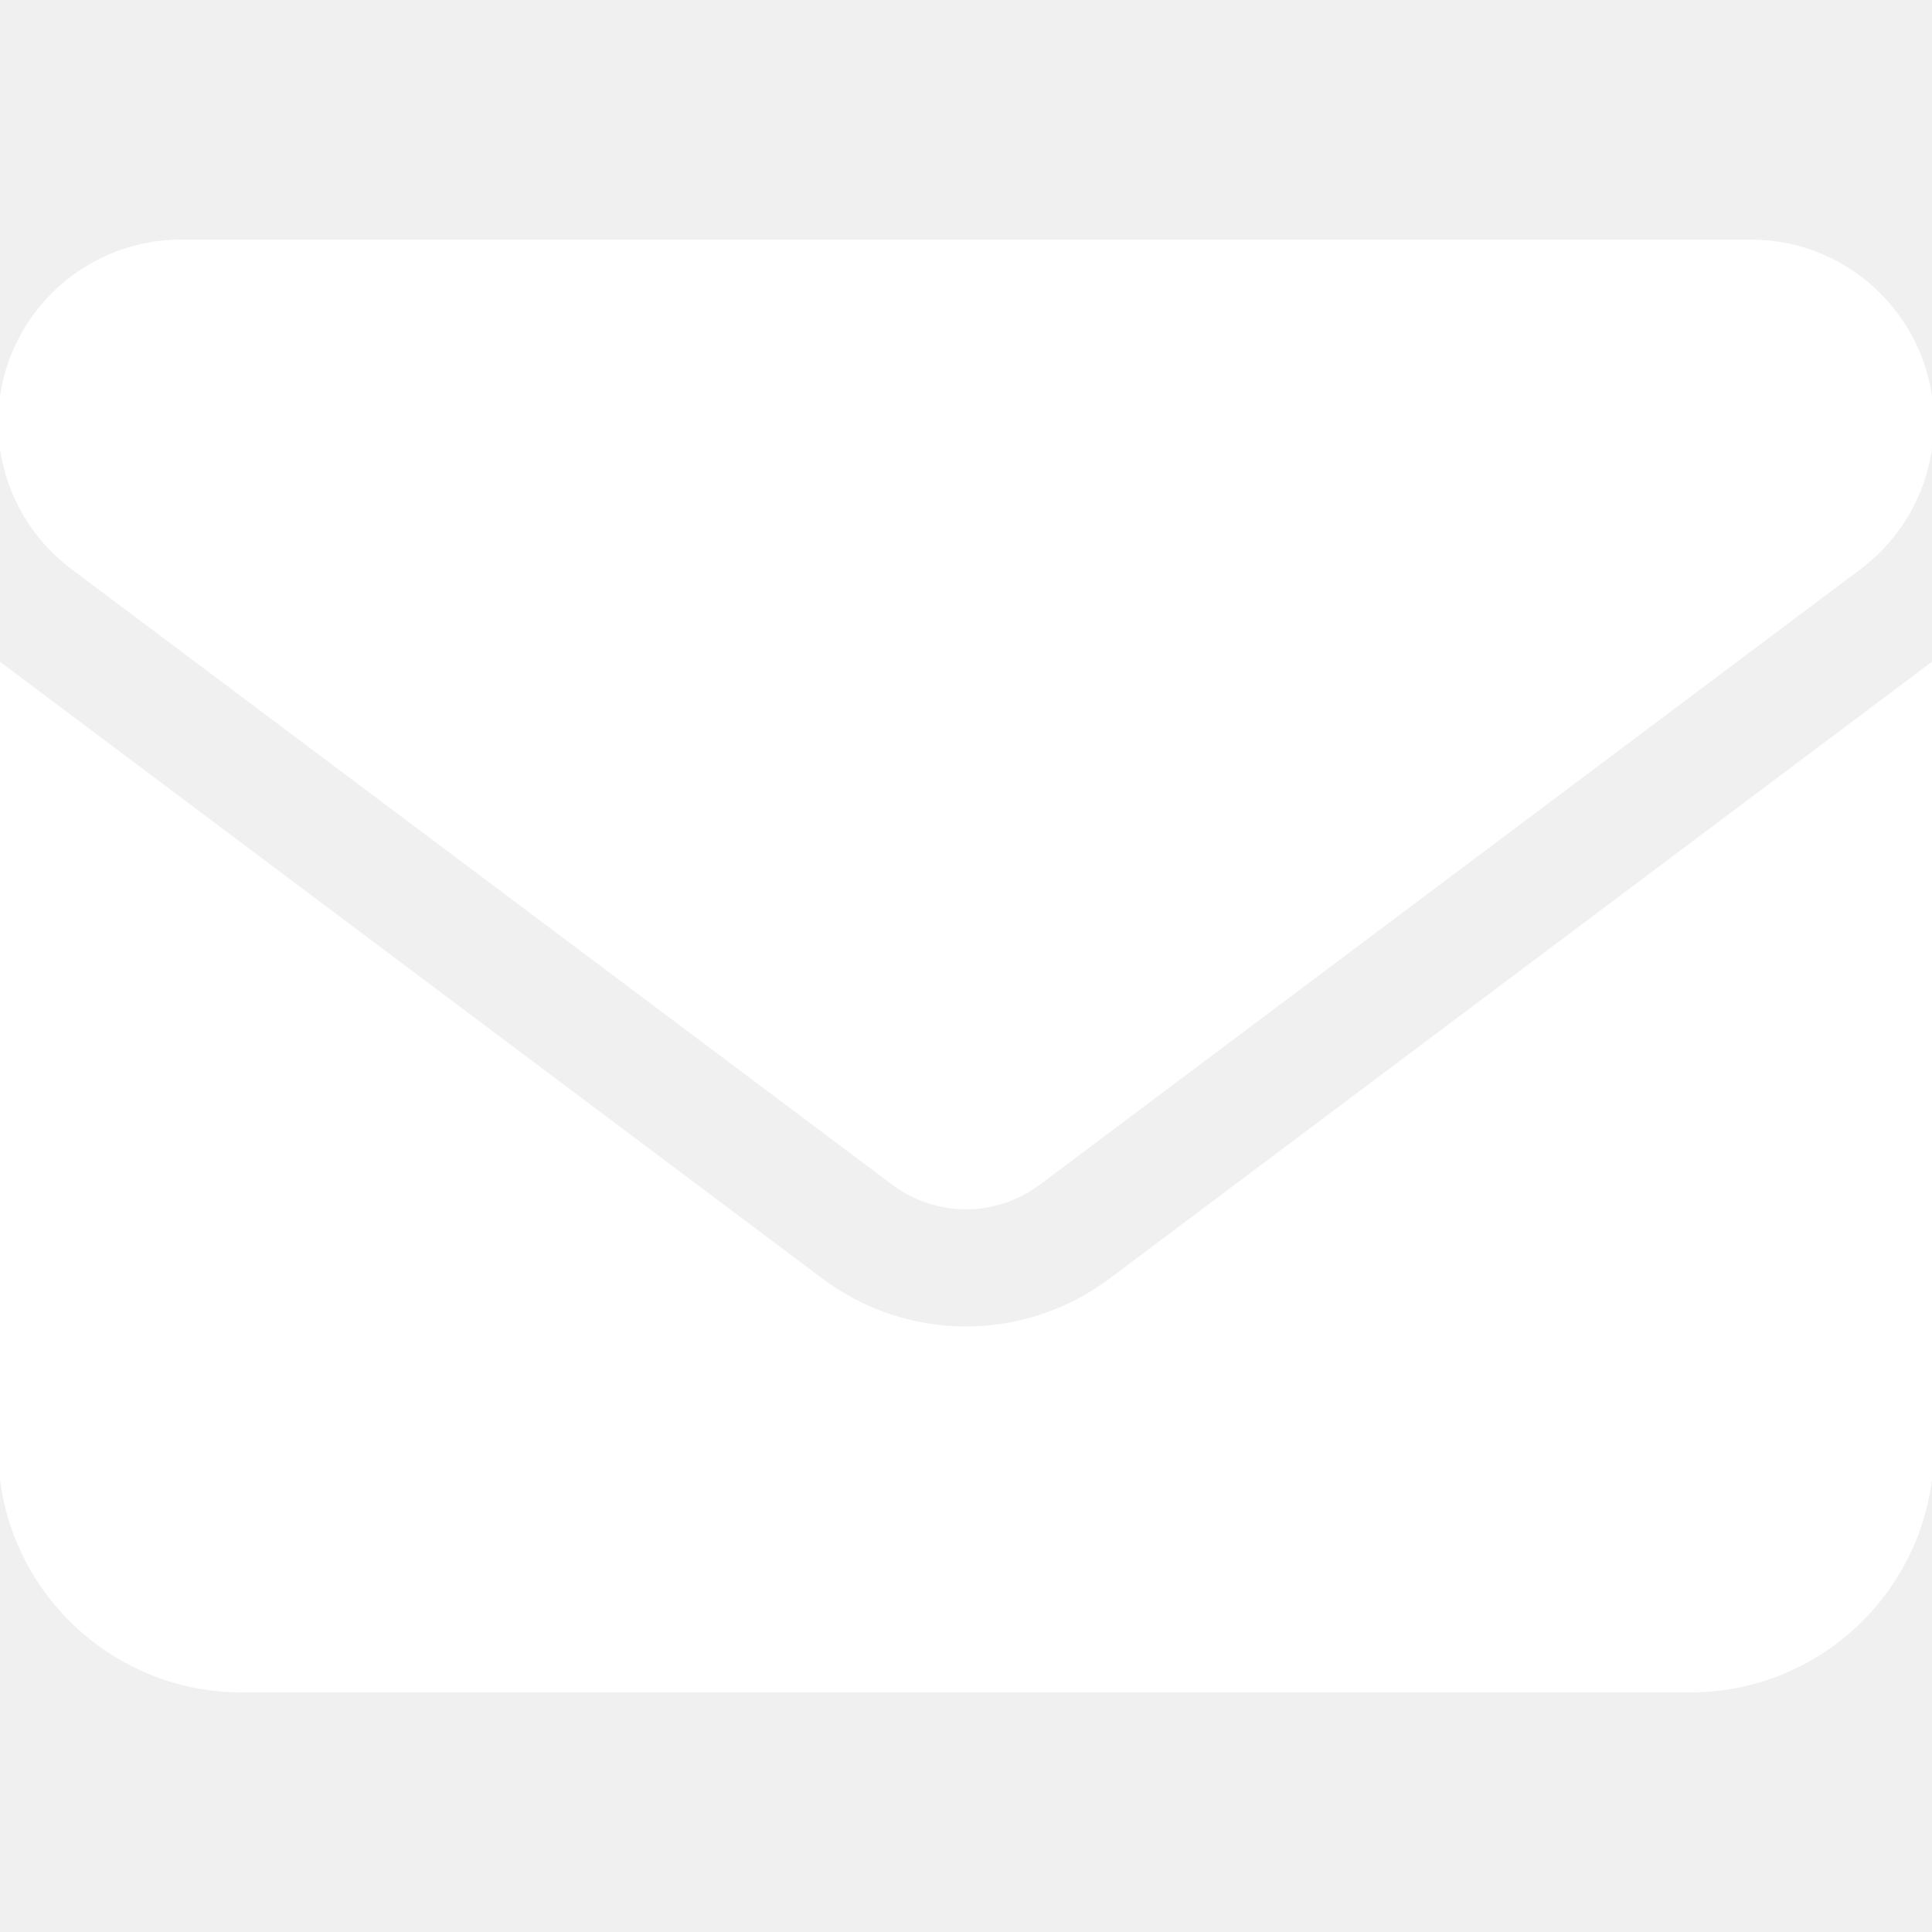
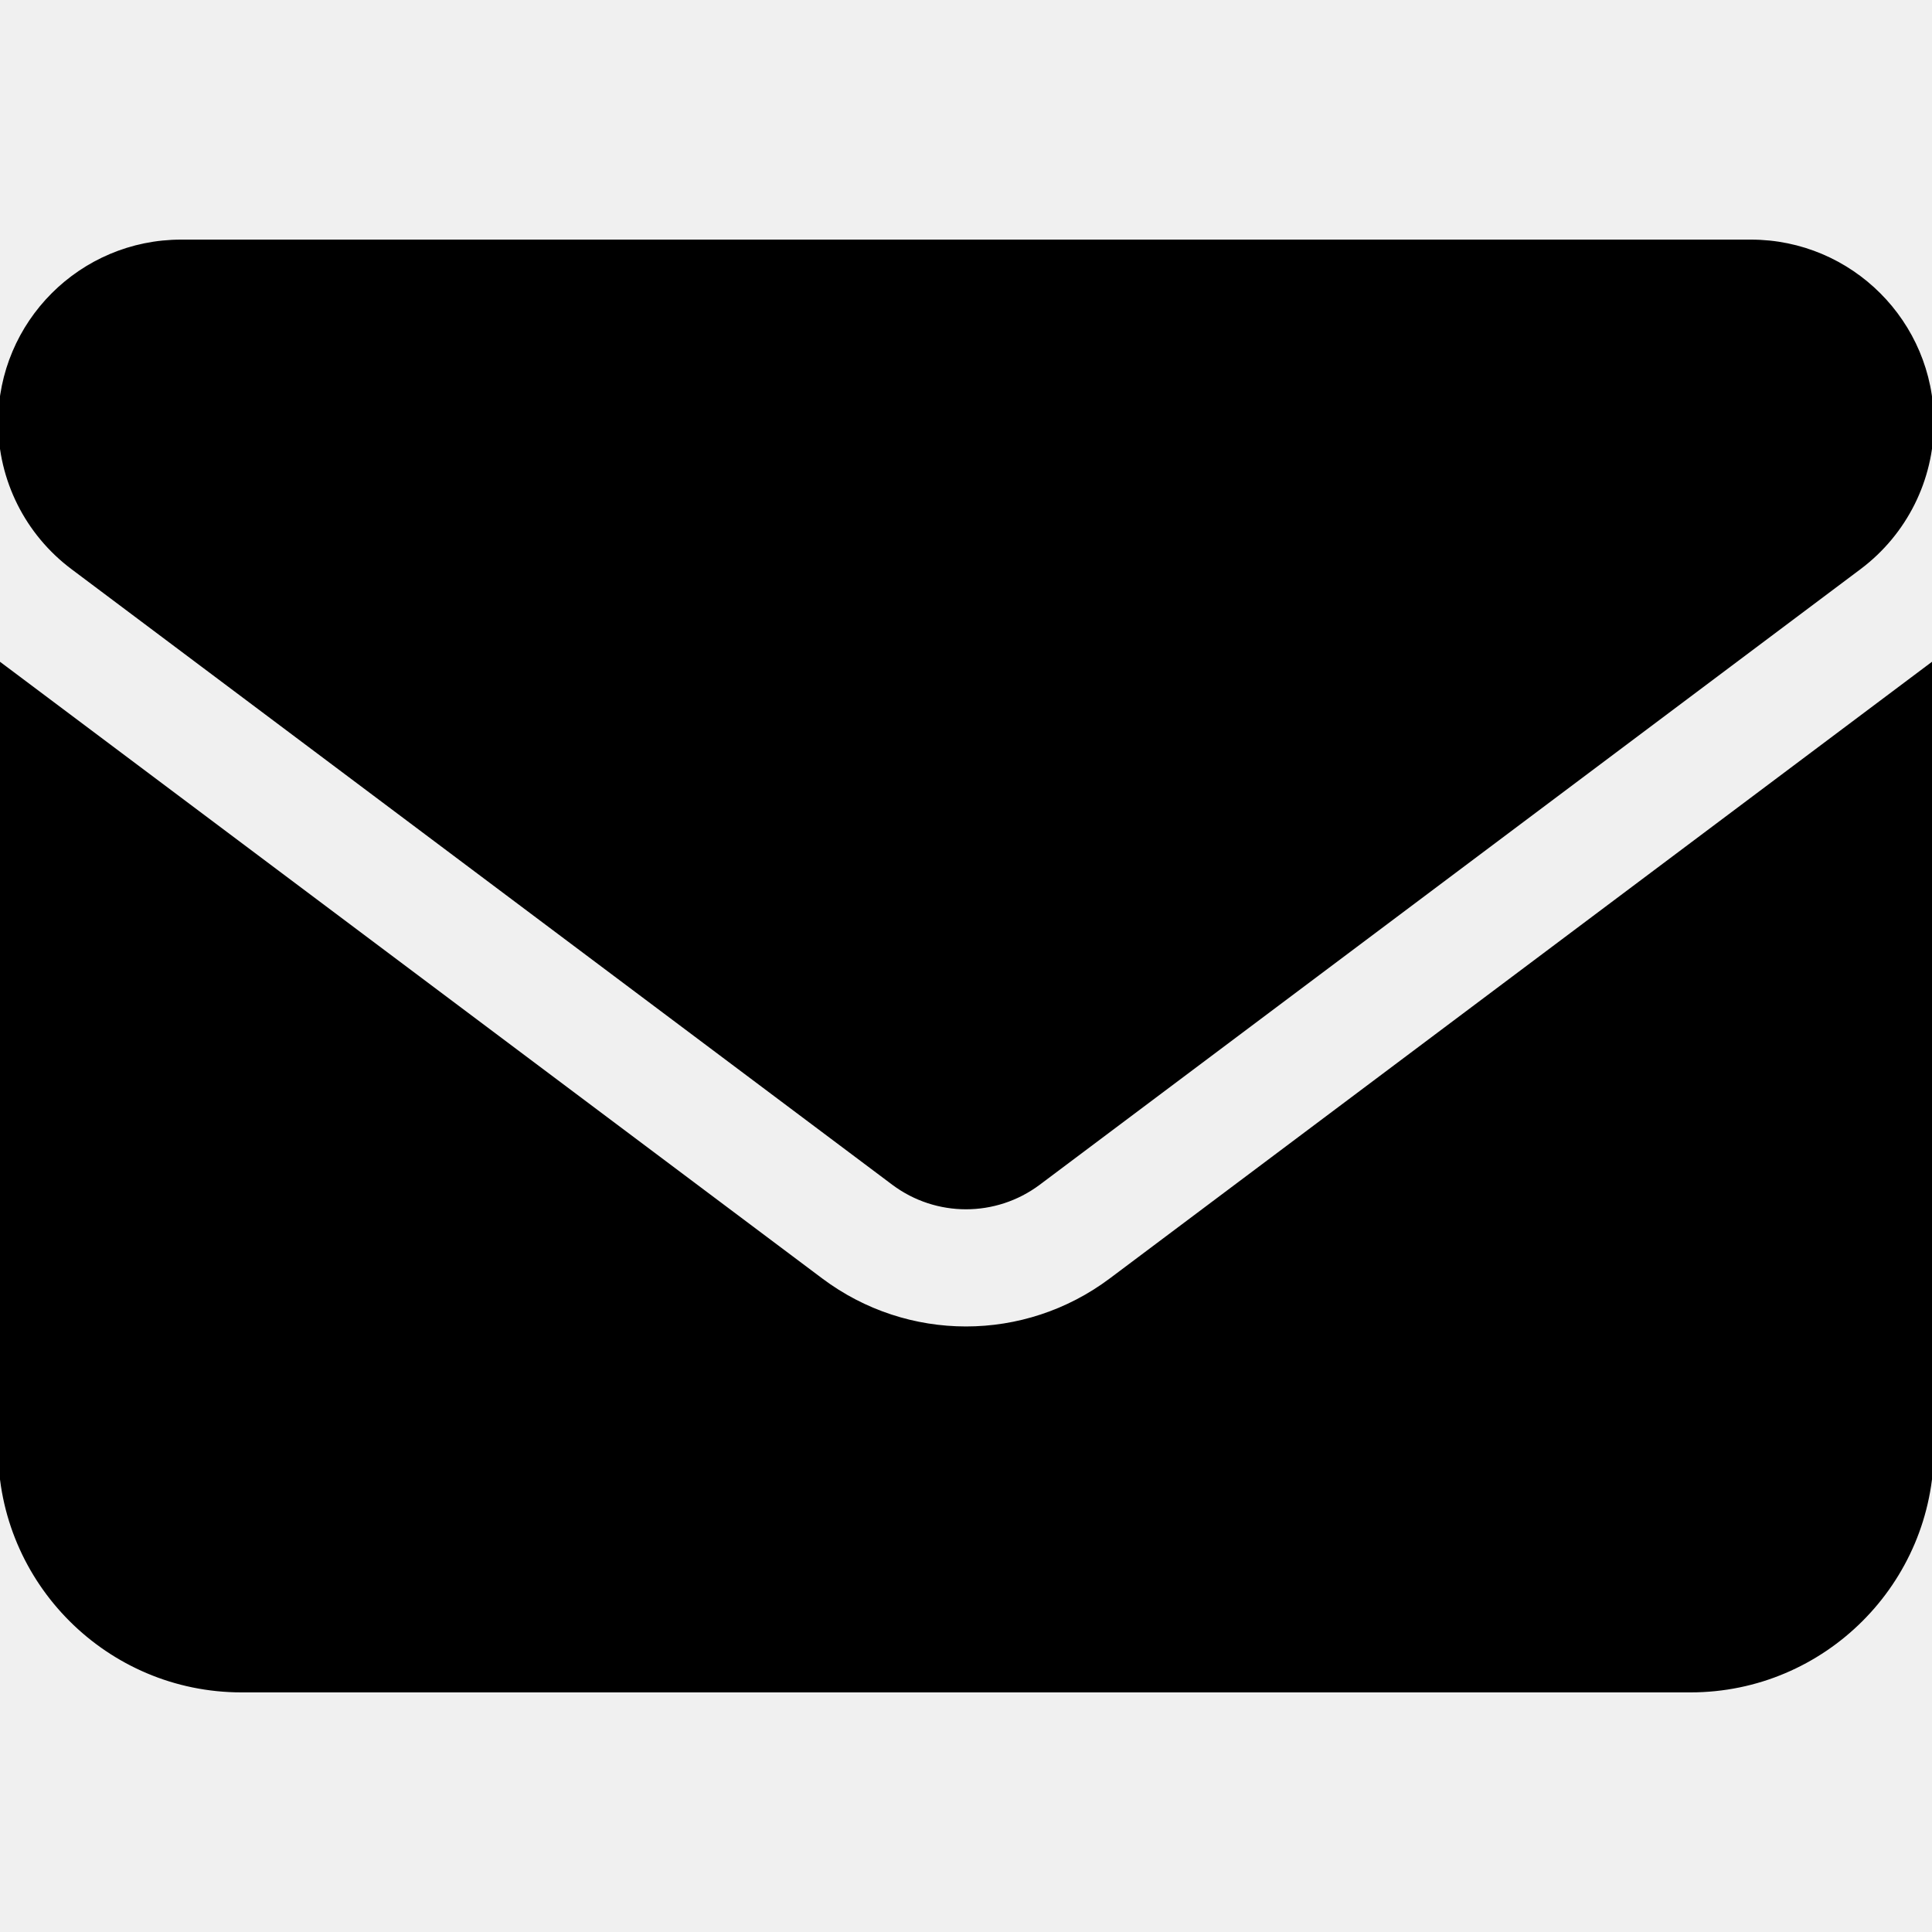
<svg xmlns="http://www.w3.org/2000/svg" viewBox="0 0 512 512">
-   <path stroke="white" fill="white" d="M48 64C21.5 64 0 85.5 0 112c0 15.1 7.1 29.3 19.2 38.4L236.8 313.6c11.4 8.5 27 8.5 38.4 0L492.8 150.4c12.1-9.1 19.2-23.3 19.2-38.4c0-26.5-21.5-48-48-48H48zM0 176V384c0 35.3 28.7 64 64 64H448c35.3 0 64-28.7 64-64V176L294.4 339.2c-22.8 17.1-54 17.1-76.8 0L0 176z" />
+   <path stroke="black" fill="black" d="M48 64C21.5 64 0 85.5 0 112c0 15.1 7.1 29.3 19.2 38.4L236.8 313.6c11.4 8.5 27 8.5 38.4 0L492.8 150.4c12.1-9.1 19.2-23.3 19.2-38.4c0-26.5-21.5-48-48-48H48zM0 176V384c0 35.3 28.7 64 64 64H448c35.3 0 64-28.7 64-64V176L294.4 339.2c-22.8 17.1-54 17.1-76.8 0L0 176z" />
</svg>
